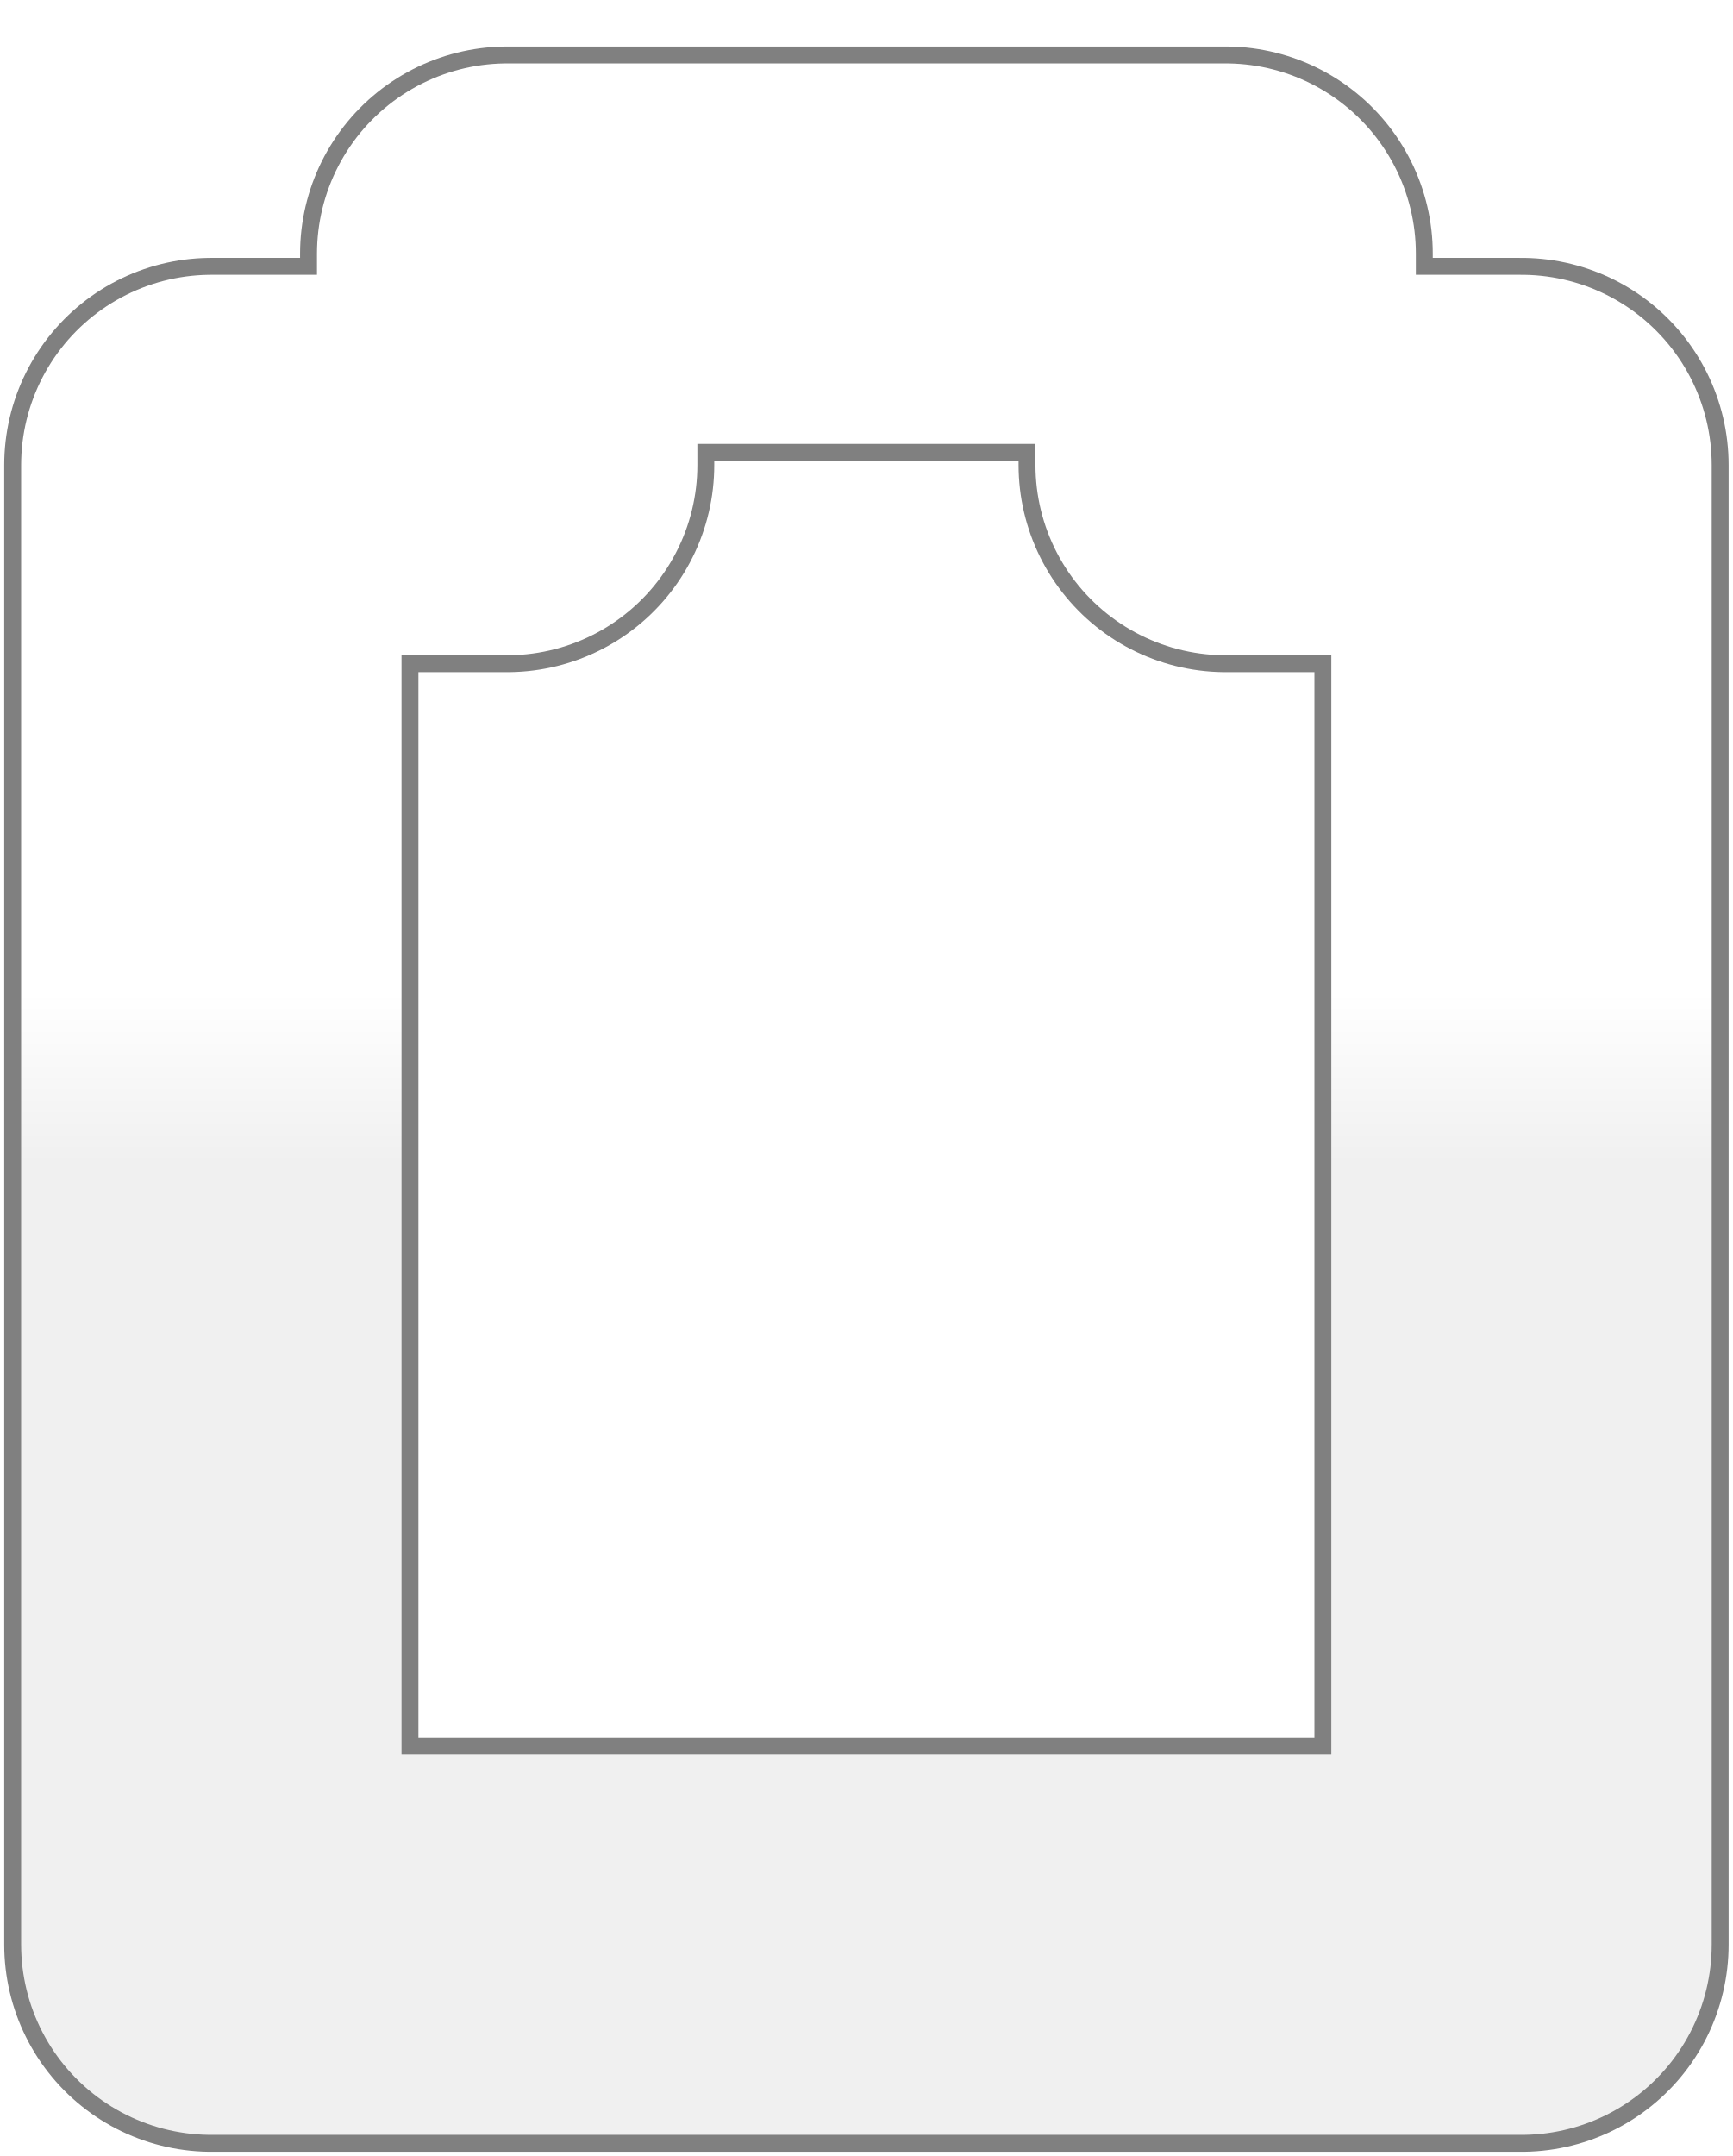
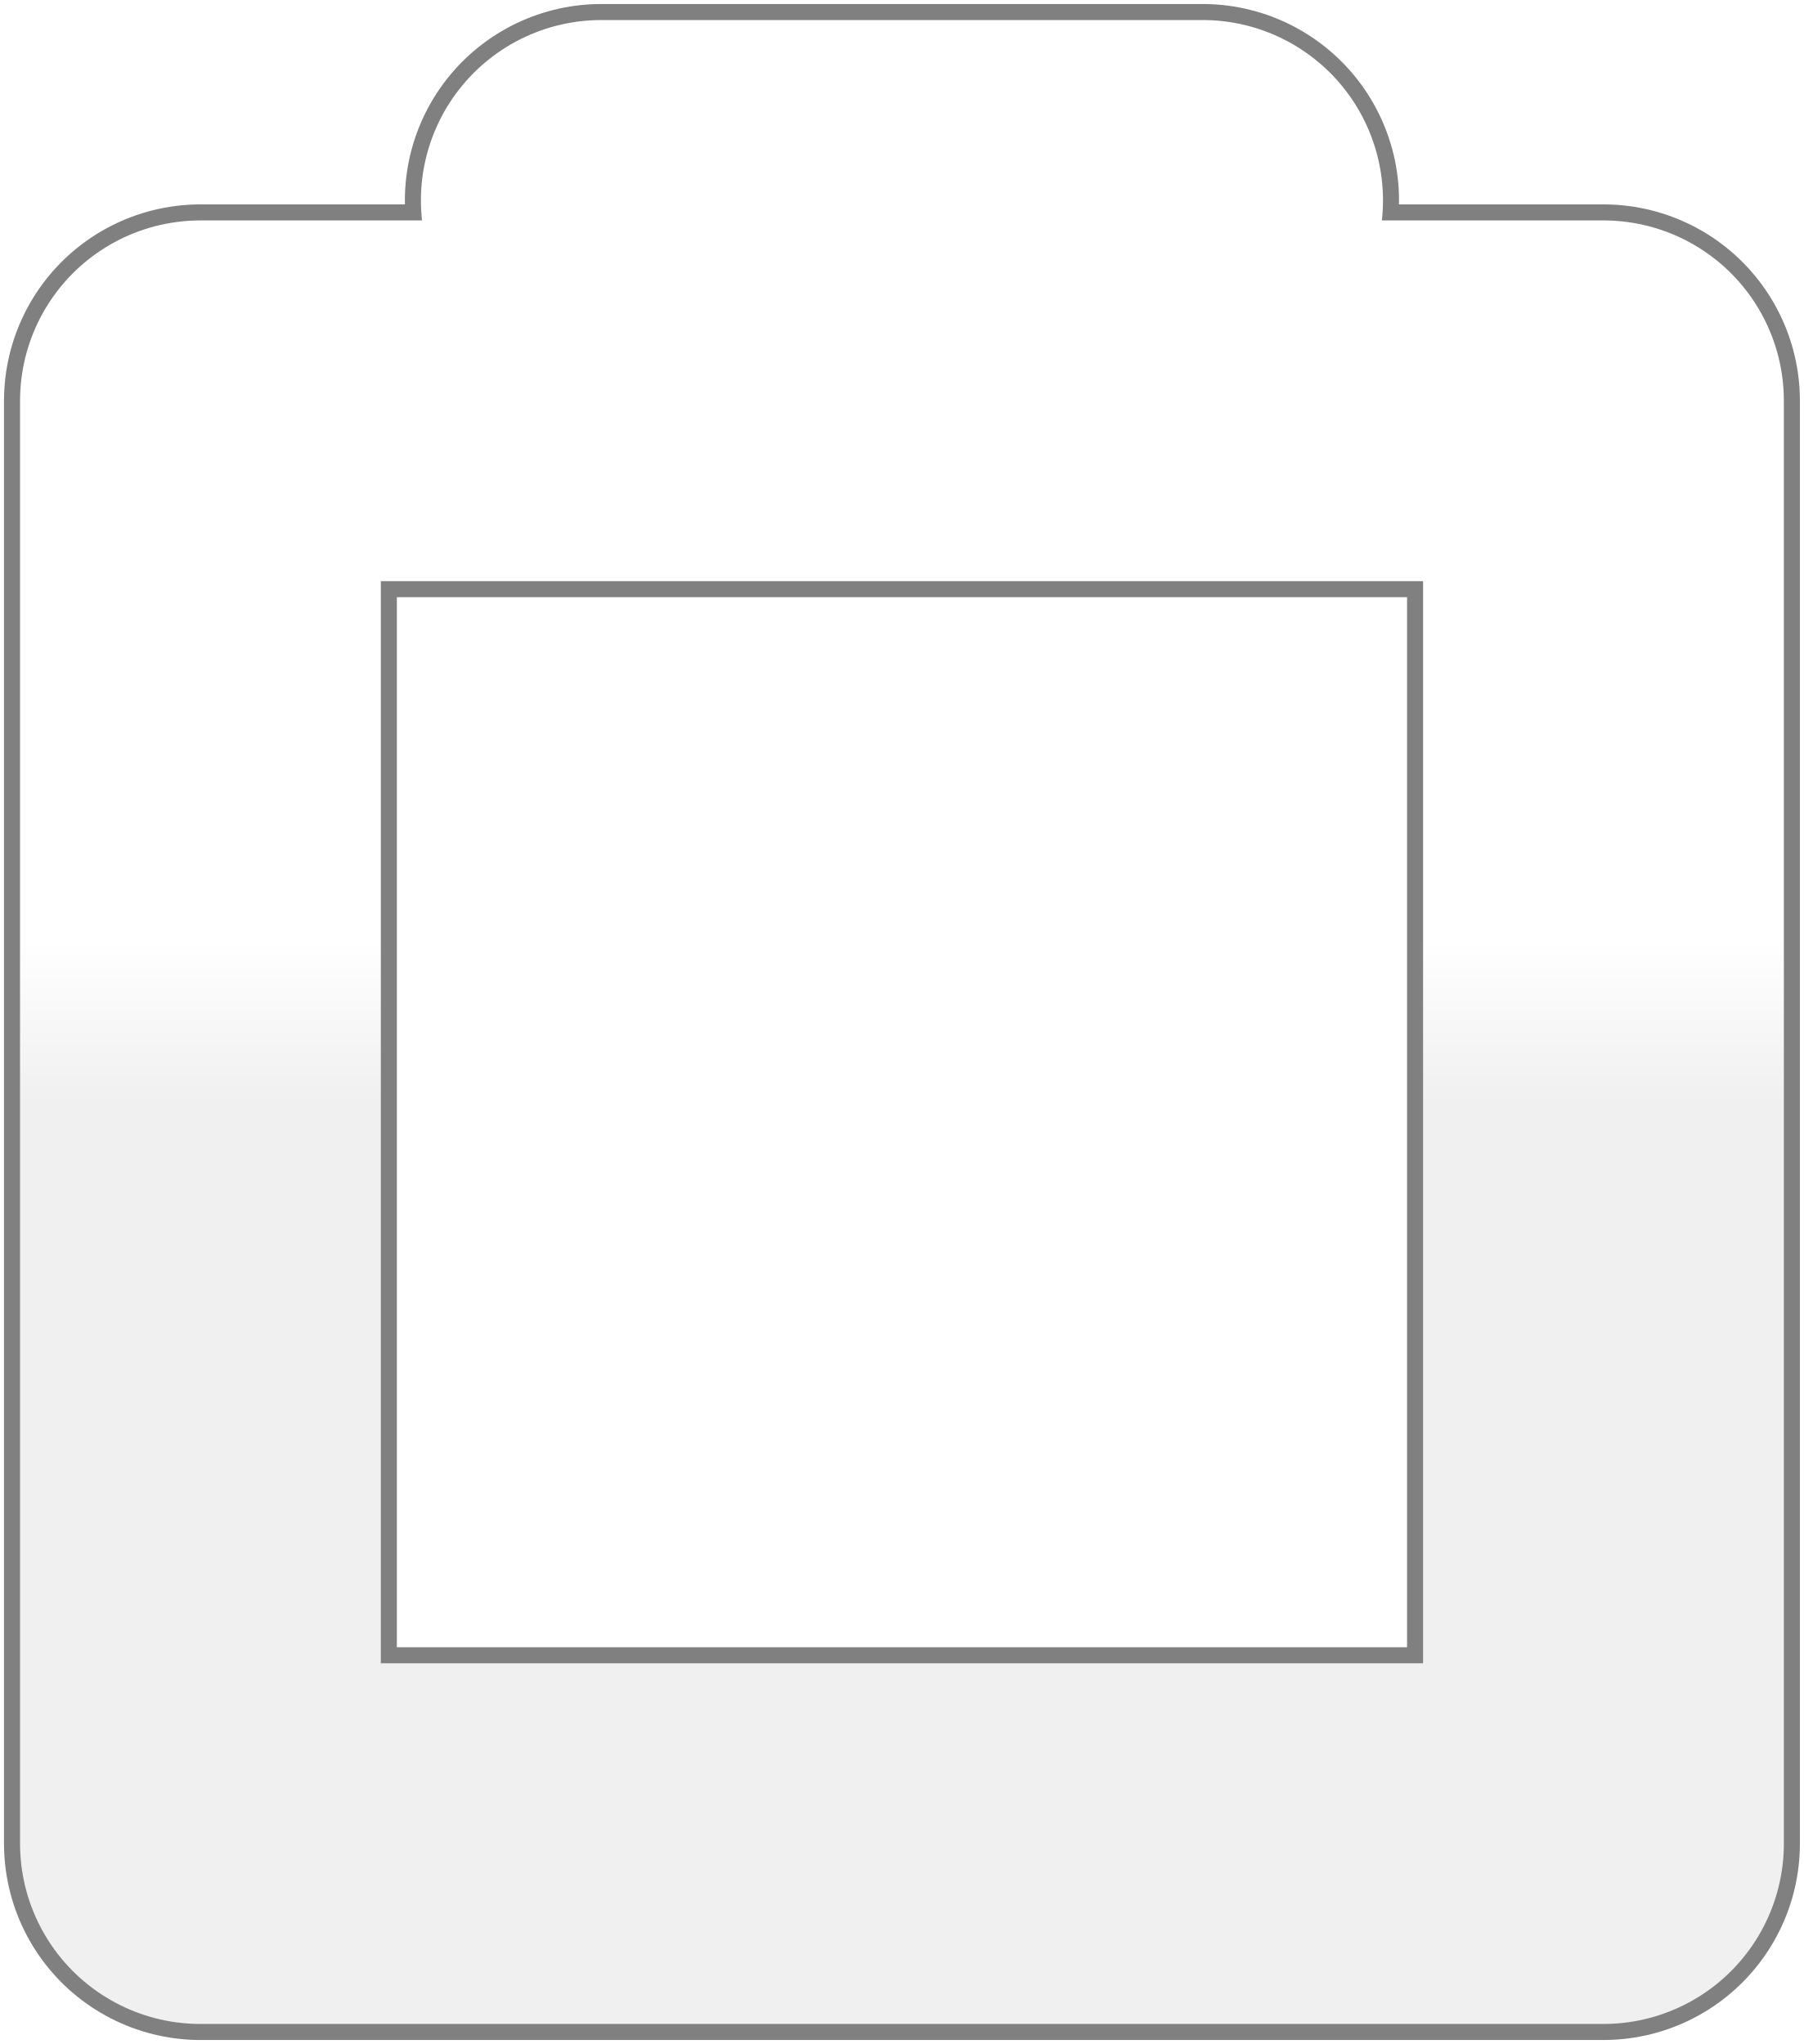
- <svg xmlns="http://www.w3.org/2000/svg" width="41" height="51" viewBox="0 0 41 51" fill="none">
+ <svg xmlns="http://www.w3.org/2000/svg" width="45" height="51" viewBox="0 0 45 51" fill="none">
  <defs>
    <linearGradient id="clipboard-fill" gradientUnits="userSpaceOnUse" x1="0" y1="0" x2="0" y2="51">
      <stop offset="0" stop-color="#ffffff" />
      <stop offset="0.46" stop-color="#ffffff" />
      <stop offset="0.54" stop-color="#f0f0f0" />
      <stop offset="1" stop-color="#f0f0f0" />
    </linearGradient>
  </defs>
-   <path d="M12 11H5V46H36V11H29M12 11V6H29V11" stroke="#808080" stroke-width="9.8" stroke-linecap="round" stroke-linejoin="round" />
-   <path d="M12 11H5V46H36V11H29M12 11V6H29V11" stroke="url(#clipboard-fill)" stroke-width="9" stroke-linecap="round" stroke-linejoin="round" />
+   <path d="M5 10H40V46H5ZM15 5H30" stroke="#808080" stroke-width="9.8" stroke-linecap="round" stroke-linejoin="round" />
+   <path d="M5 10H40V46H5ZM15 5H30" stroke="url(#clipboard-fill)" stroke-width="9" stroke-linecap="round" stroke-linejoin="round" />
</svg>
